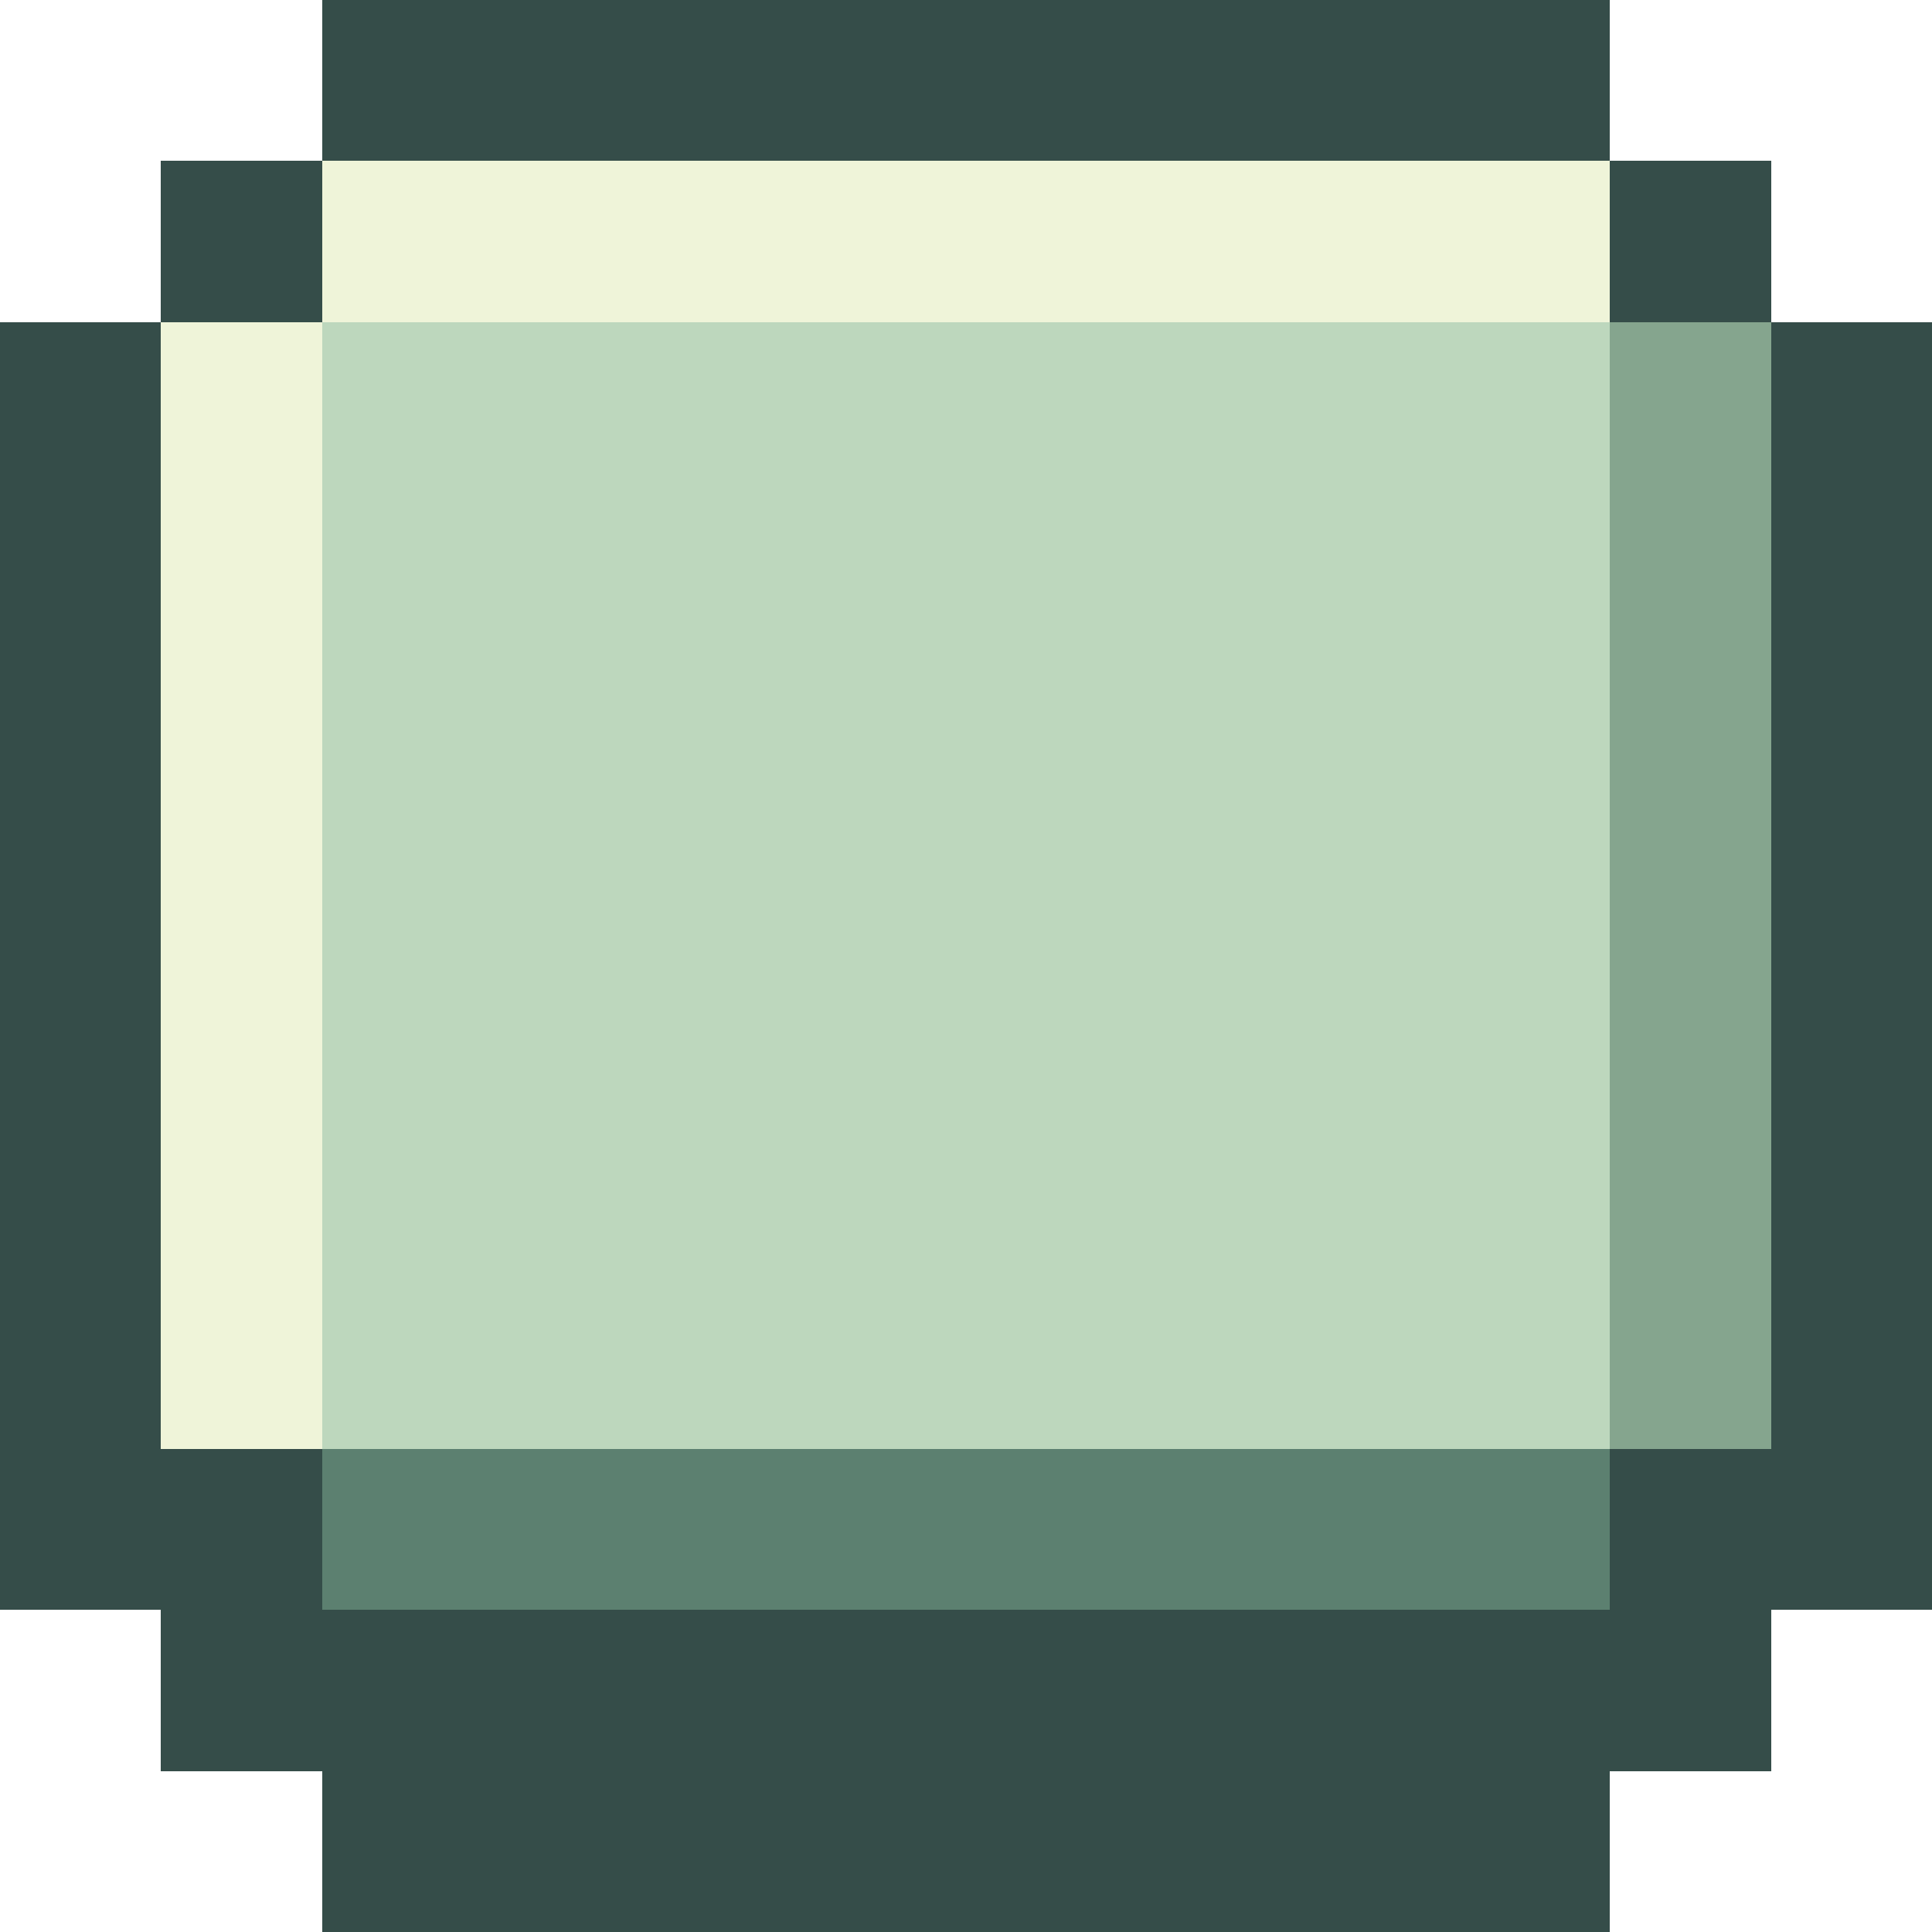
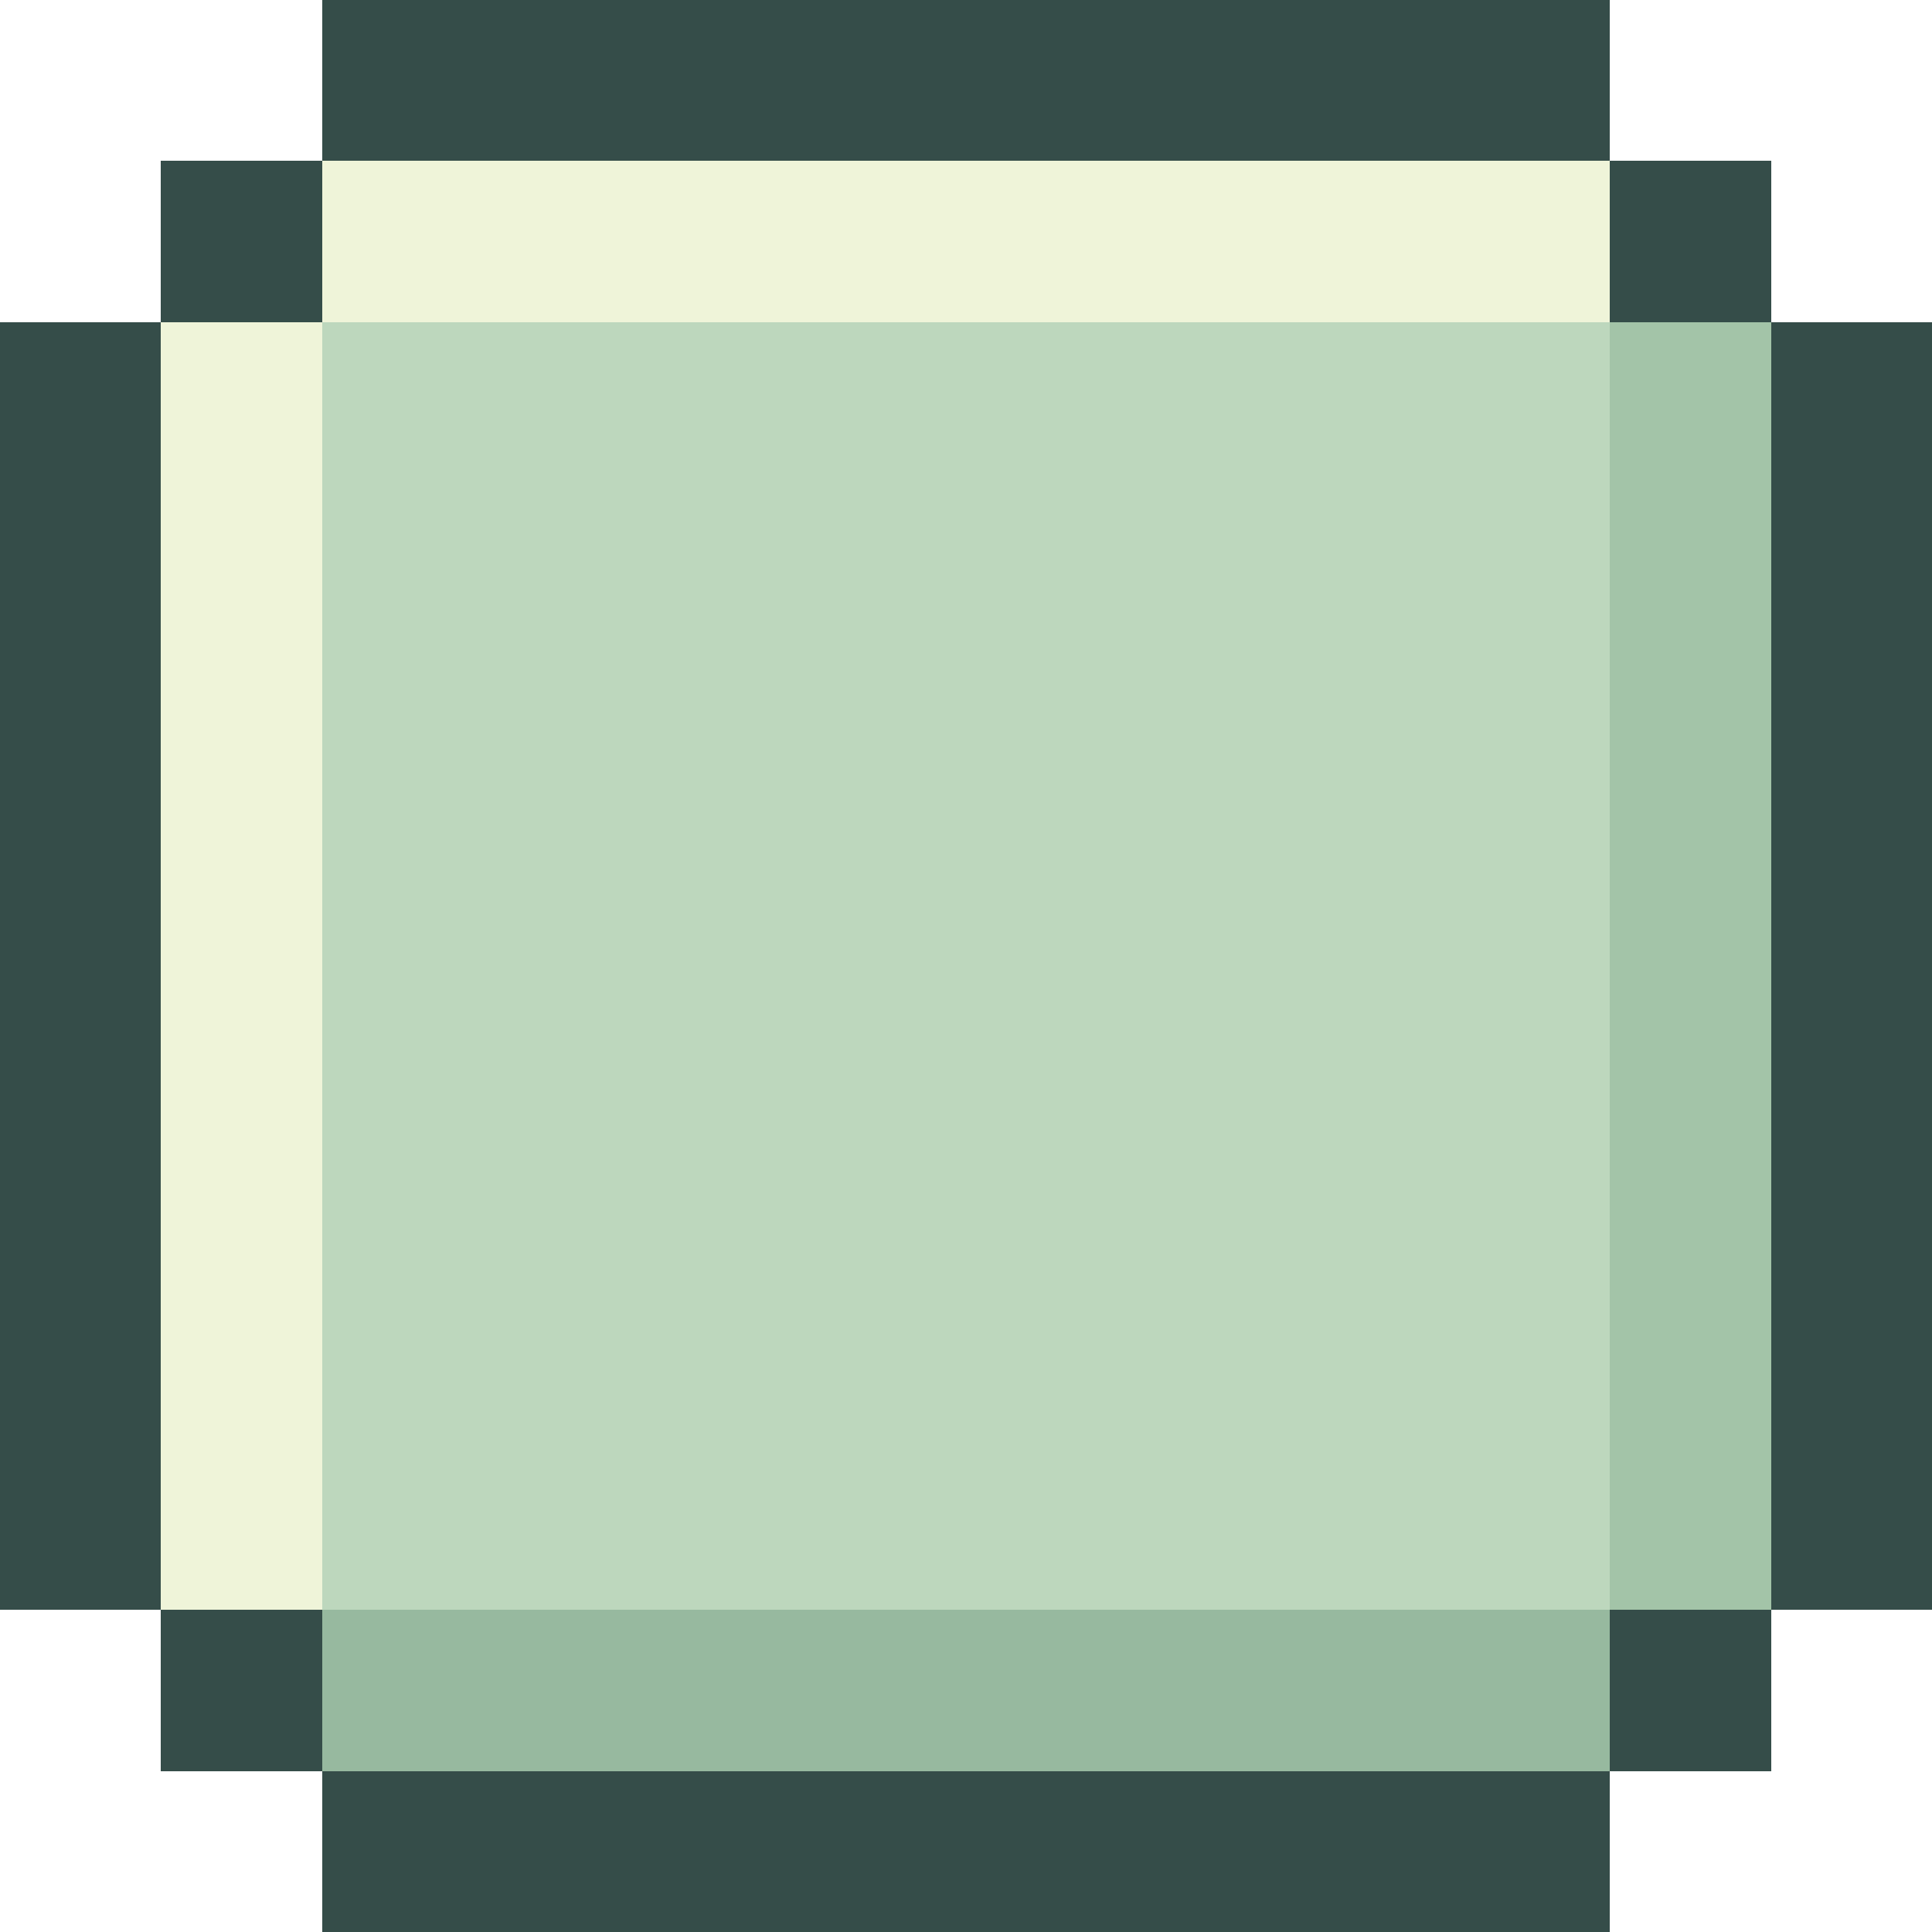
<svg xmlns="http://www.w3.org/2000/svg" width="36" height="36" viewBox="0 0 36 36" shape-rendering="crispEdges">
-   <path fill="#354d49" d="M6 3H30V6H33V9H36V30H33V33H30V36H6V33H3V30H0V9H3V6H6Z" />
-   <path fill="#354d49" d="M6 0H30V3H33V6H36V27H33V30H30V33H6V30H3V27H0V6H3V3H6Z" />
-   <path fill="#bdd7bd" d="M6 3H30V6H33V27H30V30H6V27H3V6H6Z" />
-   <path fill="#eff4d9" d="M6 3H30V6H6ZM3 6H6V27H3Z" />
-   <path fill="#85a58e" d="M30 6H33V27H30Z" />
-   <path fill="#5c8070" d="M6 27H30V30H6Z" />
+   <path fill="#354d49" d="M6 0H30V3H33V6H36V30H33V33H30V36H6V33H3V30H0V6H3V3H6Z" />
+   <path fill="#bdd7bd" d="M6 3H30V6H33V30H30V33H6V30H3V6H6Z" />
+   <path fill="#eff4d9" d="M6 3H30V6H6ZM3 6H6V30H3Z" />
+   <path fill="#a3c4a8" d="M30 6H33V30H30Z" />
+   <path fill="#97b99f" d="M6 30H30V33H6Z" />
</svg>
